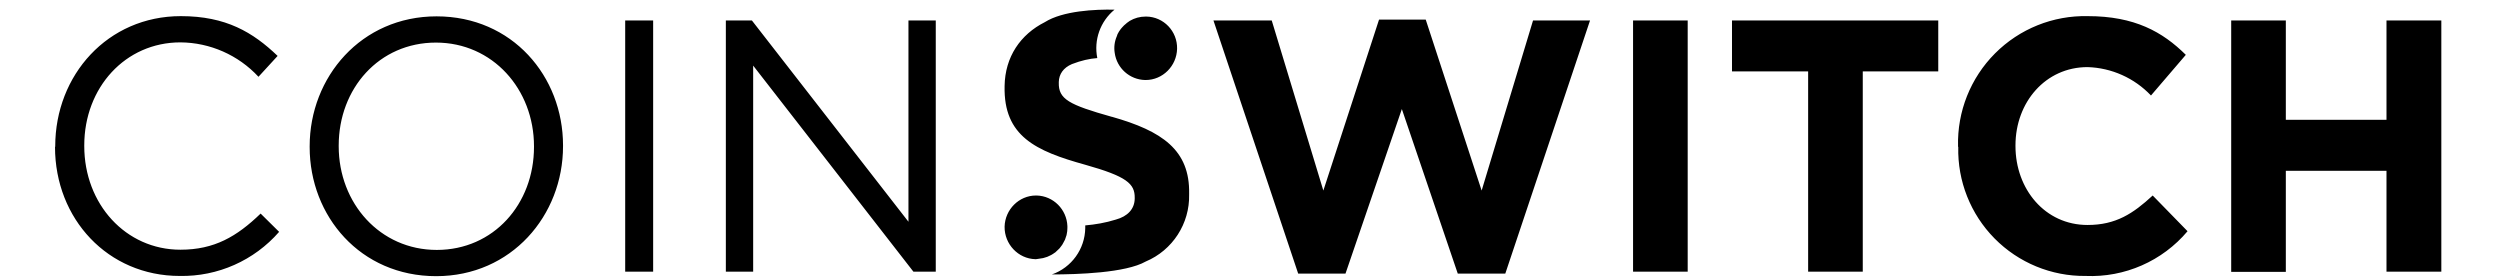
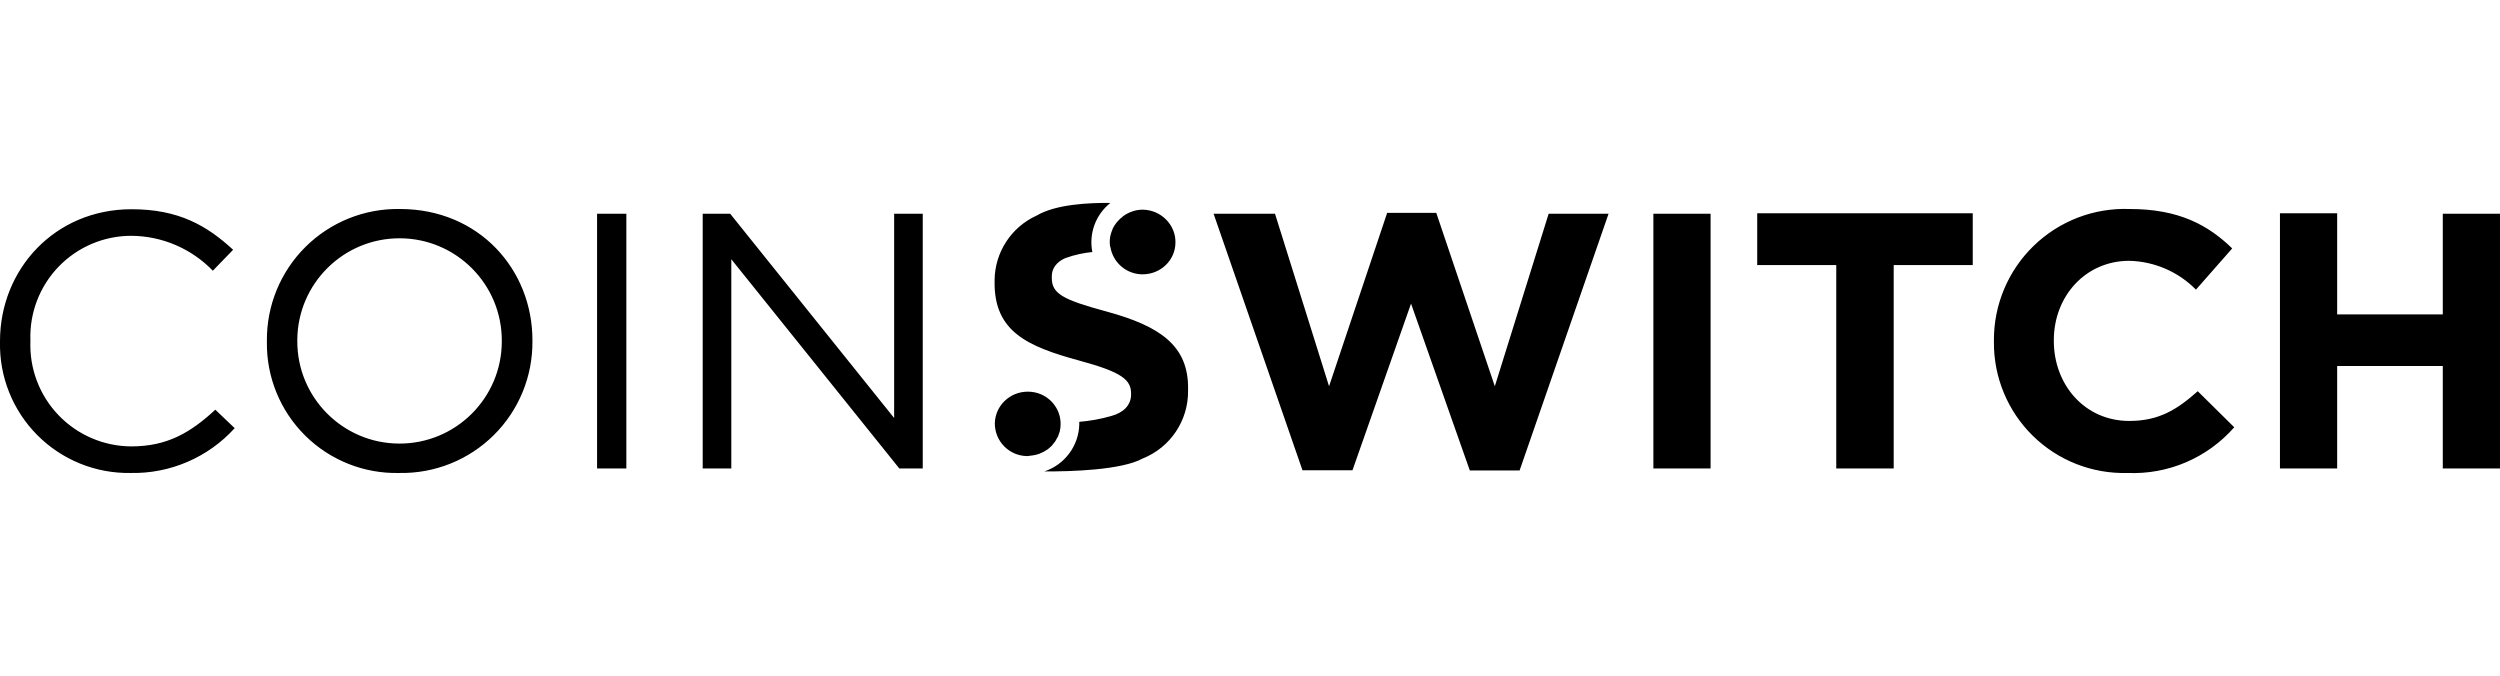
- <svg xmlns="http://www.w3.org/2000/svg" width="152" height="17" viewBox="0 0 112 13">
-   <path d="M.45 6.82V6.8C.45 3.49 2.89.75 6.29.75c2.1 0 3.35.75 4.5 1.85l-.89.97a5 5 0 0 0-3.63-1.6c-2.56 0-4.47 2.1-4.47 4.79v.03c0 2.7 1.93 4.82 4.47 4.82 1.58 0 2.62-.61 3.73-1.68l.86.85a5.98 5.98 0 0 1-4.62 2.05c-3.34 0-5.8-2.65-5.8-6zm26.5 5.81V.95h1.3v11.68h-1.3zM31.62.95h1.22l7.28 9.36V.95h1.27v11.68h-1.04L32.9 3.05v9.58h-1.27V.95zm22.67 0h2.72l2.4 7.91L62 .91h2.17l2.6 7.95L69.16.95h2.65l-3.94 11.77h-2.21l-2.6-7.65-2.62 7.65h-2.2L54.3.95zm19.52 11.68V.95h2.54v11.68h-2.54zm8.12-9.31h-3.52V.95H88v2.37h-3.51v9.31h-2.54V3.32zm-59.22 3.5V6.8c0-2.65-1.92-4.82-4.56-4.82-2.64 0-4.52 2.13-4.52 4.79v.03c0 2.65 1.92 4.82 4.56 4.82 2.64 0 4.52-2.13 4.52-4.79zm-10.43 0V6.8c0-3.22 2.4-6.04 5.9-6.04 3.52 0 5.88 2.79 5.88 6v.04c0 3.22-2.4 6.04-5.9 6.04-3.52 0-5.88-2.79-5.88-6zm76.64 0V6.8A5.9 5.9 0 0 1 94.95.75c2.18 0 3.48.73 4.56 1.8l-1.62 1.89a4.24 4.24 0 0 0-2.95-1.32c-1.95 0-3.35 1.63-3.35 3.64v.03c0 2 1.37 3.67 3.35 3.67 1.32 0 2.12-.53 3.03-1.37l1.62 1.66a5.87 5.87 0 0 1-4.74 2.08 5.86 5.86 0 0 1-5.92-6zM101.62.95h2.54v4.62h4.68V.95h2.55v11.68h-2.55V7.94h-4.68v4.7h-2.54V.93zM46.94 11.74l-.02.01a1.43 1.43 0 0 1-.73.28l-.14.02h-.03c-.8-.02-1.44-.7-1.43-1.51.02-.8.67-1.45 1.46-1.45h.03c.78.02 1.4.65 1.43 1.42v.09c0 .1-.01.2-.03.28 0 .04-.02.08-.03.11l-.05.15-.08.15-.05.09-.12.16-.04.04-.17.16zm2.77-9.28a1.38 1.38 0 0 1 .1-.78l.03-.09a1.48 1.48 0 0 1 .15-.24l.06-.07c.06-.07.12-.13.2-.19l.02-.02.14-.1c.22-.13.47-.2.74-.2h.03c.8.01 1.45.68 1.43 1.5-.02.8-.67 1.45-1.46 1.45h-.03a1.46 1.46 0 0 1-1.41-1.26zm-.13 2.97c2.33.66 3.63 1.54 3.59 3.58v.03a3.3 3.3 0 0 1-2.02 3.12c-.93.53-3.18.6-4.36.6a2.32 2.32 0 0 0 1.55-2.15v-.13c.46-.04.94-.12 1.42-.27.55-.15.87-.49.88-.97V9.2c.01-.66-.38-1-2.3-1.54-2.31-.64-3.8-1.33-3.75-3.65V4c.02-1.36.74-2.4 1.87-2.97C47.3.5 48.8.43 49.7.45a2.32 2.32 0 0 0-.8 2.25c-.37.03-.74.11-1.18.28-.4.17-.6.47-.61.83v.03c-.02.77.47 1.03 2.46 1.59z" fill-rule="nonzero" />
+ <svg xmlns="http://www.w3.org/2000/svg" width="111" height="30" viewBox="0 0 111 30">
+   <path d="M0 15.18v-.03c0-3.2 2.44-5.86 5.84-5.86 2.1 0 3.35.73 4.51 1.8l-.9.93a5.07 5.07 0 0 0-3.62-1.55 4.48 4.48 0 0 0-4.48 4.64v.04a4.5 4.5 0 0 0 4.48 4.67c1.58 0 2.62-.6 3.73-1.63l.86.82A6.07 6.07 0 0 1 5.79 21 5.7 5.7 0 0 1 0 15.18zm26.51 5.63V9.49h1.3V20.8h-1.3zM31.2 9.49h1.22l7.28 9.07V9.49h1.27V20.8h-1.04l-7.46-9.29v9.29H31.2V9.49zm22.68 0h2.73l2.4 7.66 2.58-7.7h2.18l2.6 7.7 2.39-7.66h2.66l-3.95 11.4h-2.21l-2.61-7.41-2.6 7.4h-2.22l-3.95-11.4zM73.41 20.8V9.49h2.54V20.8h-2.54zm8.12-9.03h-3.51v-2.3h9.57v2.3h-3.51v9.03h-2.55v-9.03zm-59.25 3.4v-.03a4.54 4.54 0 1 0-9.08-.04v.04a4.54 4.54 0 1 0 9.08.03zm-10.43 0v-.03a5.8 5.8 0 0 1 5.91-5.86c3.52 0 5.88 2.7 5.88 5.82v.04A5.8 5.8 0 0 1 17.73 21a5.74 5.74 0 0 1-5.88-5.82zm76.68 0v-.03a5.81 5.81 0 0 1 6.03-5.86c2.18 0 3.48.71 4.55 1.75l-1.61 1.83a4.3 4.3 0 0 0-2.96-1.28c-1.95 0-3.35 1.58-3.35 3.52v.04c0 1.94 1.37 3.55 3.35 3.55 1.32 0 2.13-.51 3.04-1.32l1.62 1.6A5.96 5.96 0 0 1 94.46 21a5.77 5.77 0 0 1-5.93-5.82zm12.7-5.7h2.54v4.49h4.69V9.49H111V20.8h-2.54v-4.55h-4.69v4.55h-2.54V9.49zM46.52 19.95l-.02.01a1.47 1.47 0 0 1-.73.27l-.14.02h-.03a1.45 1.45 0 0 1-1.43-1.46c.02-.78.67-1.4 1.46-1.4h.03c.78.01 1.4.62 1.43 1.37v.08c0 .1-.01.2-.03.28 0 .04-.02.07-.03.1l-.05.15-.08.14-.05.09-.12.15-.04.05-.17.15zm2.77-9a1.3 1.3 0 0 1 .1-.75c0-.03.02-.05.03-.08a1.42 1.42 0 0 1 .15-.23l.06-.07c.06-.07.12-.13.2-.18l.02-.03.15-.1c.21-.12.46-.2.73-.2h.03c.8.02 1.45.68 1.43 1.47-.01.78-.66 1.4-1.46 1.4h-.03a1.45 1.45 0 0 1-1.4-1.22zm-.13 2.89c2.33.64 3.63 1.5 3.59 3.46v.04a3.2 3.2 0 0 1-2.02 3.02c-.93.51-3.18.58-4.36.57a2.26 2.26 0 0 0 1.55-2.07v-.13c.46-.04.94-.12 1.42-.26.55-.15.87-.48.88-.94v-.03c.01-.63-.38-.97-2.3-1.49-2.31-.63-3.8-1.29-3.76-3.53v-.04a3.18 3.18 0 0 1 1.87-2.87c.86-.51 2.37-.57 3.27-.56a2.23 2.23 0 0 0-.8 2.18c-.38.04-.75.11-1.2.27-.39.17-.6.46-.6.8v.04c-.02.74.47 1 2.46 1.54z" fill-rule="nonzero" />
</svg>
